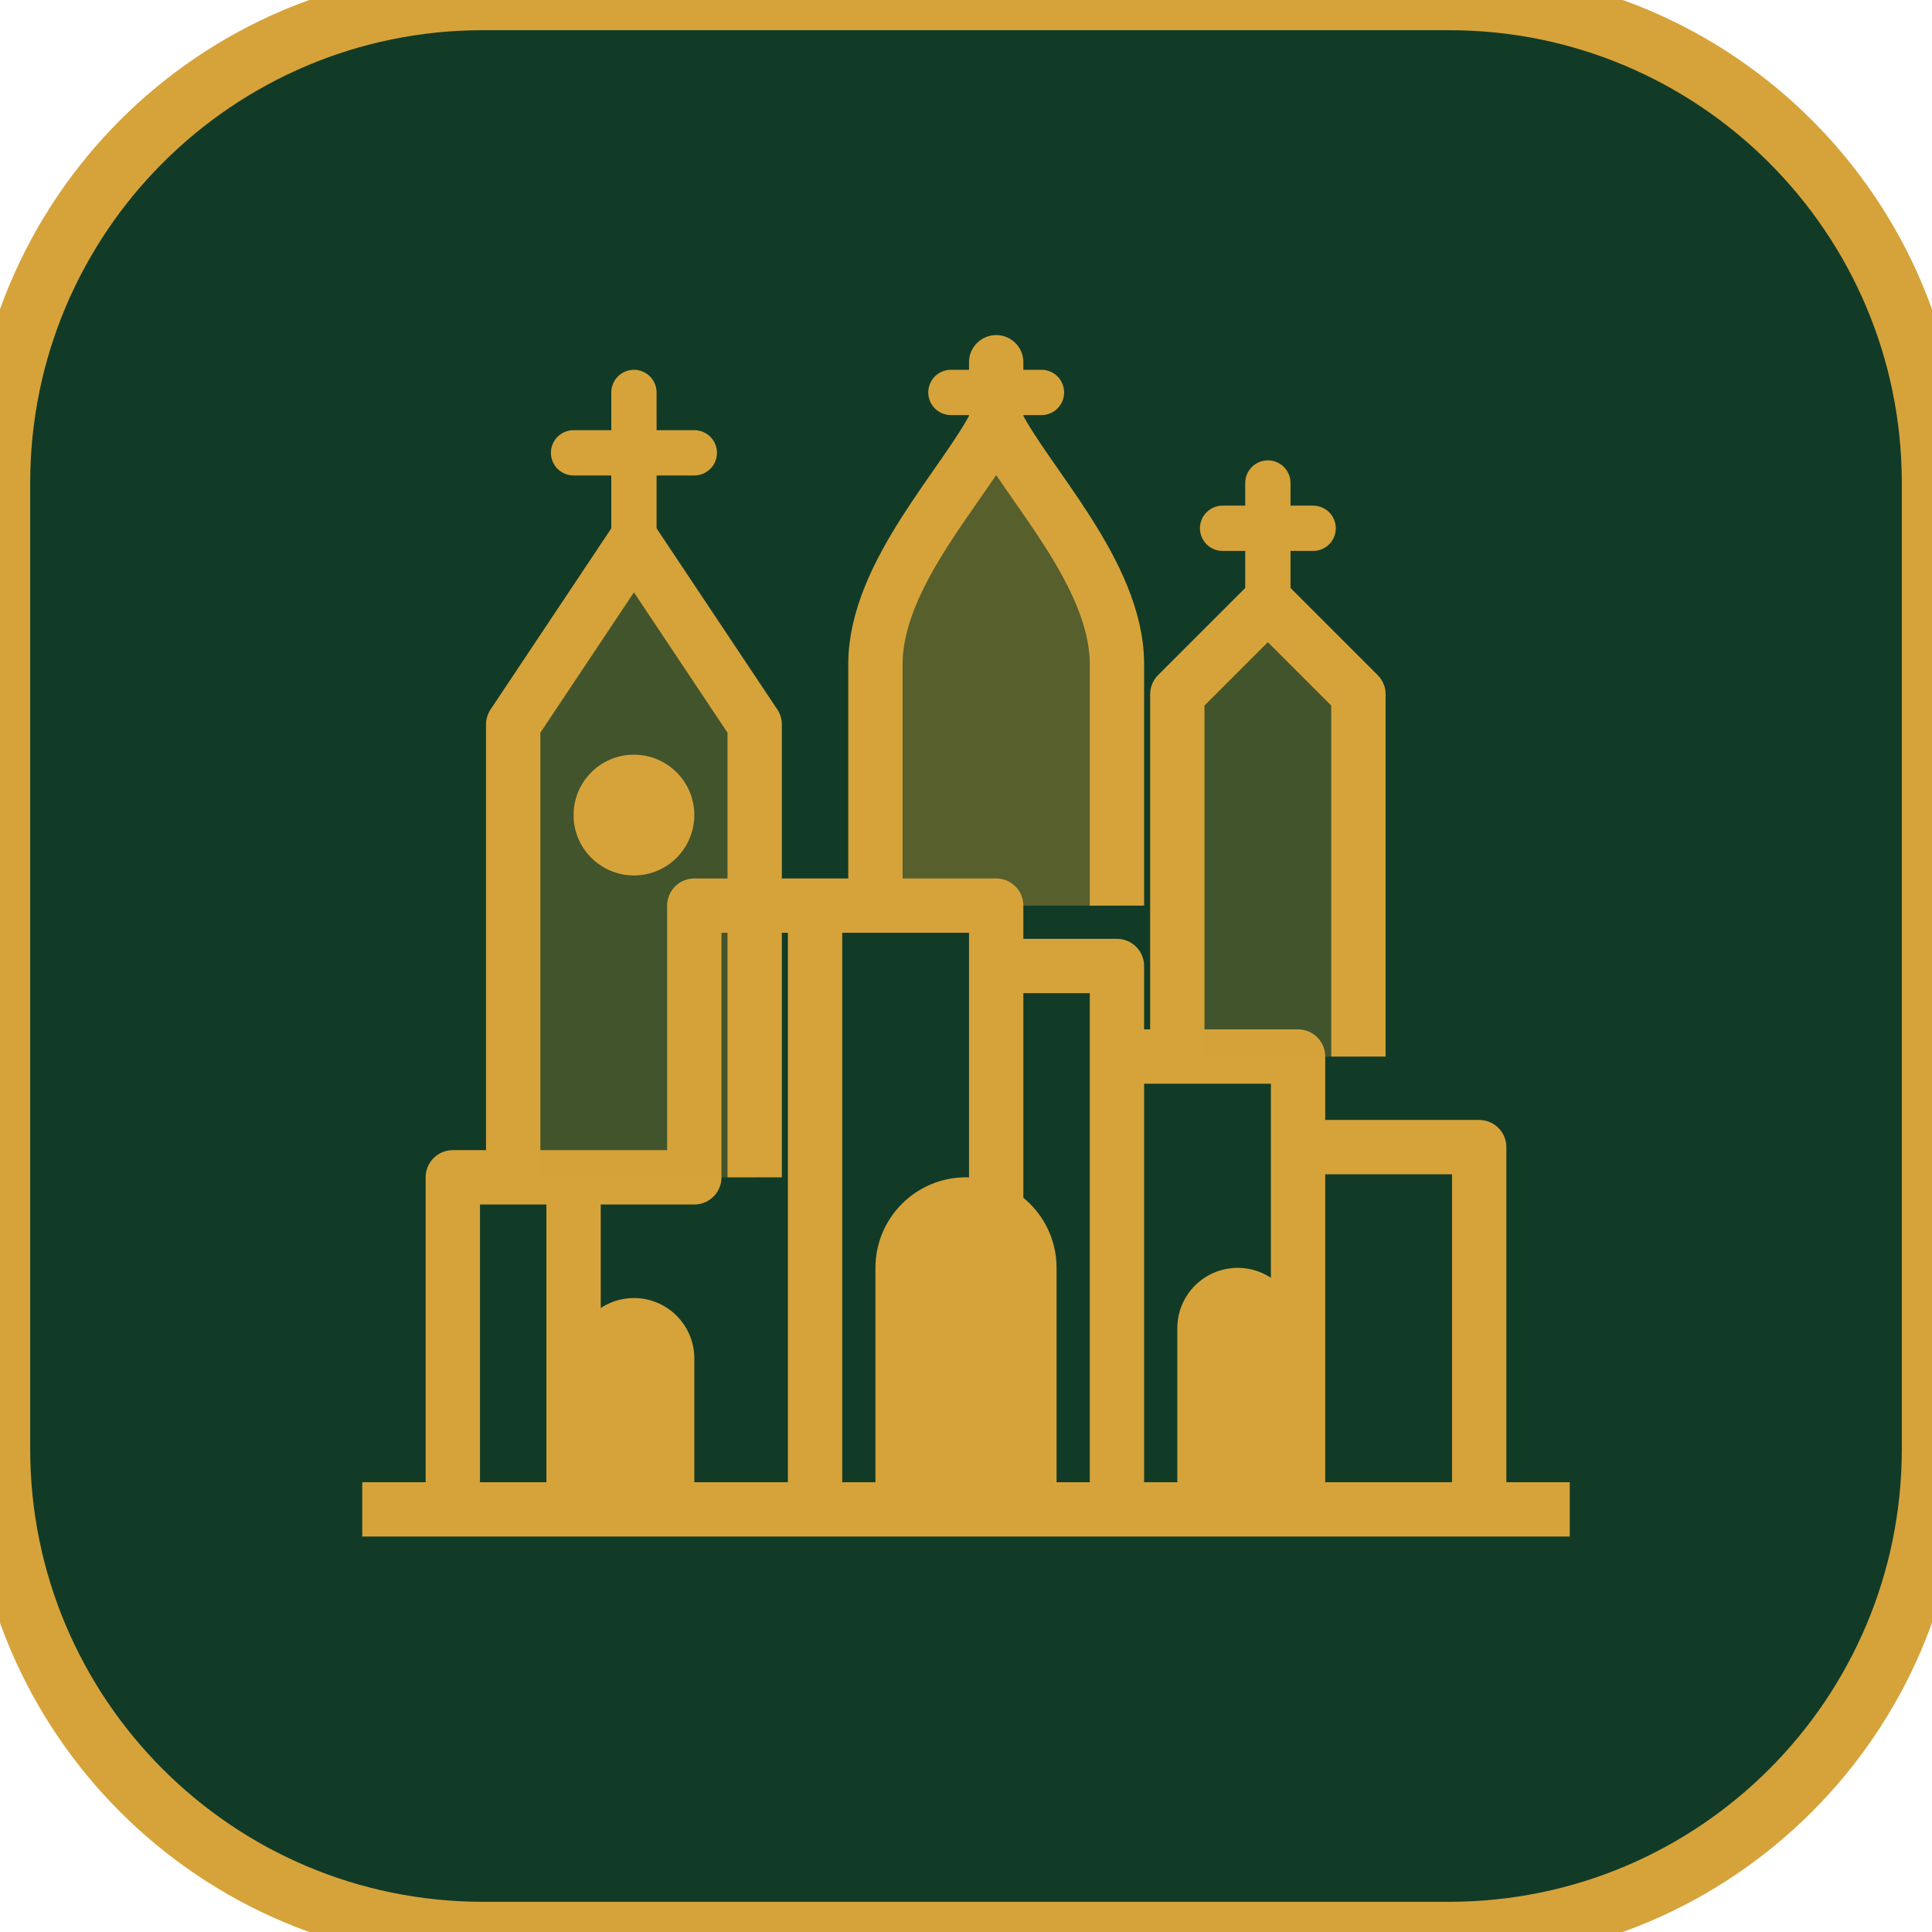
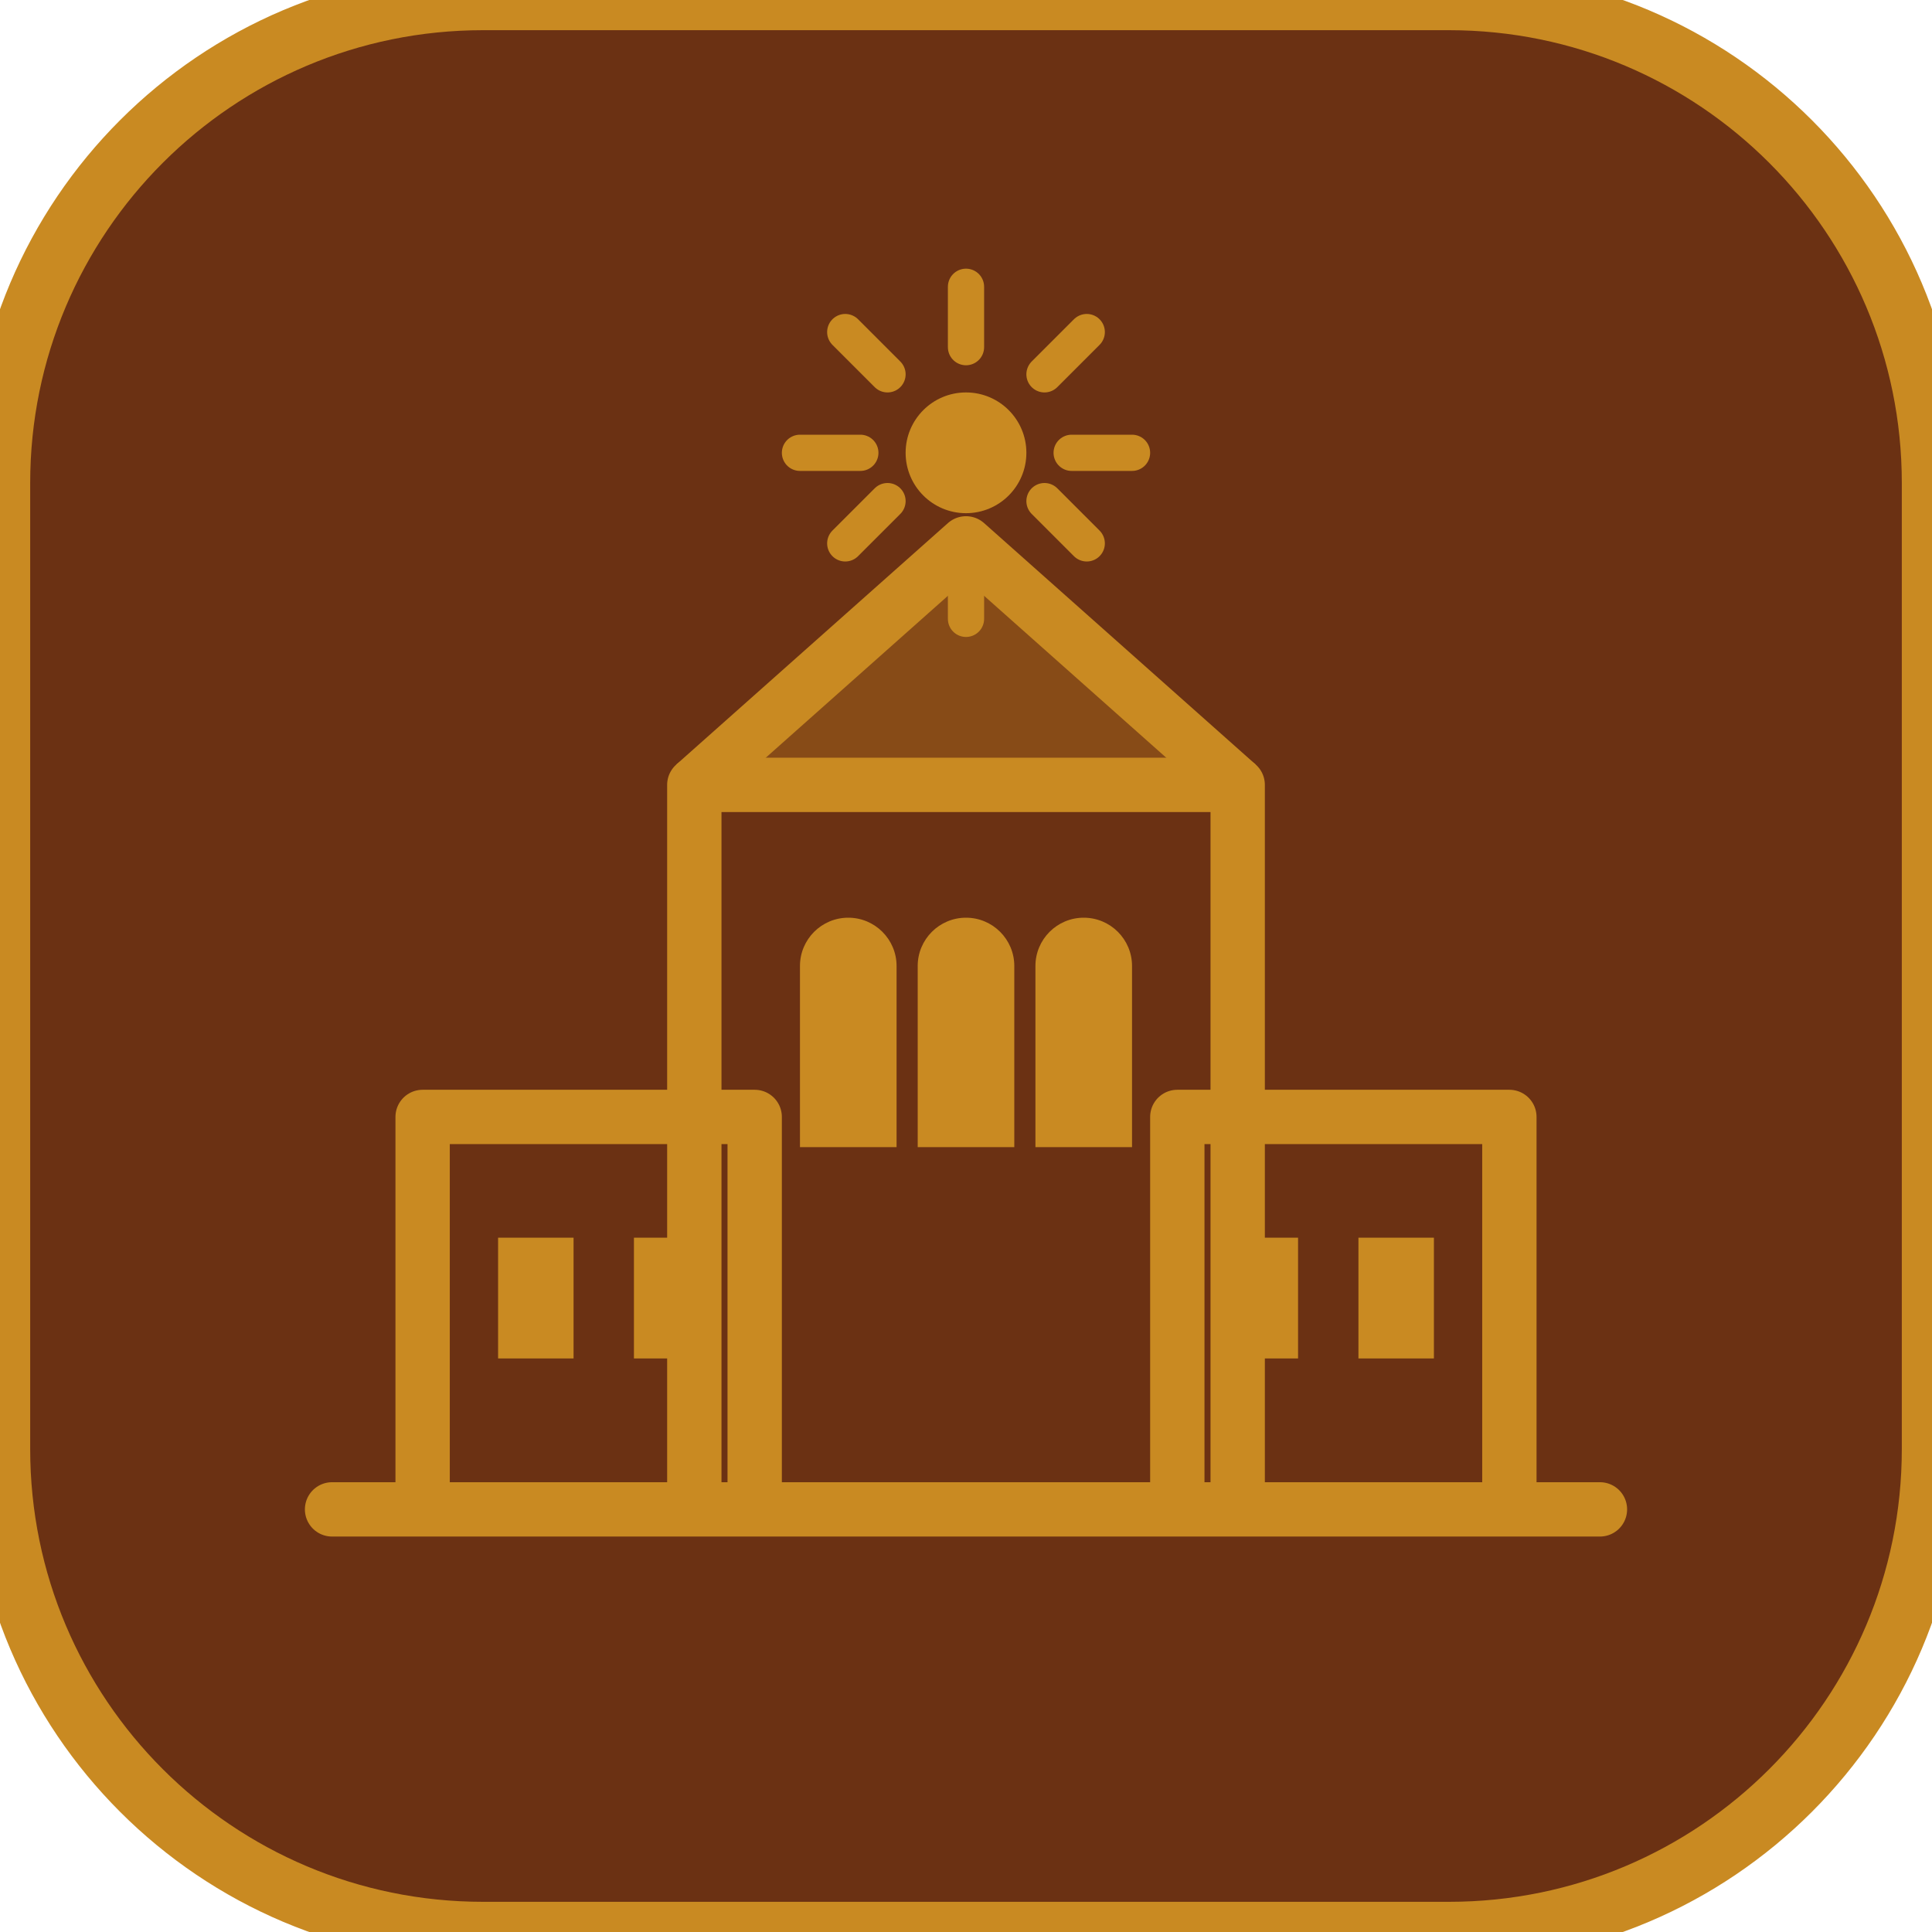
<svg xmlns="http://www.w3.org/2000/svg" viewBox="0 0 64 64" fill="none">
-   <rect width="64" height="64" rx="16" fill="#123B27" stroke="#D6A33A" stroke-width="2" />
+   <rect width="64" height="64" rx="16" fill="#6B3113" stroke="#C98A22" stroke-width="2" />
  <g transform="translate(8, 8)">
-     <path d="M4 42h40M7 42V31h4v11M11 31h4V22h4v20M19 22h6v20M25 24h4v18M29 27h6v15M35 30h6v12" stroke="#D6A33A" stroke-width="1.8" stroke-linejoin="round" />
-     <path d="M9 31V16l4-6 4 6v15" fill="#D6A33A" fill-opacity="0.25" stroke="#D6A33A" stroke-width="1.8" stroke-linejoin="round" />
-     <path d="M13 10V5M11 7h4" stroke="#D6A33A" stroke-width="1.5" stroke-linecap="round" />
-     <circle cx="13" cy="19" r="2" fill="#D6A33A" />
-     <path d="M21 22V14c0-3 3-6 4-8 1 2 4 5 4 8v8" fill="#D6A33A" fill-opacity="0.35" stroke="#D6A33A" stroke-width="1.8" stroke-linejoin="round" />
-     <line x1="25" y1="4" x2="25" y2="6" stroke="#D6A33A" stroke-width="1.8" stroke-linecap="round" />
-     <line x1="23.5" y1="5" x2="26.5" y2="5" stroke="#D6A33A" stroke-width="1.5" stroke-linecap="round" />
-     <path d="M31 27V15l3-3 3 3v12" fill="#D6A33A" fill-opacity="0.25" stroke="#D6A33A" stroke-width="1.8" stroke-linejoin="round" />
-     <path d="M34 12V8M32.5 9.5h3" stroke="#D6A33A" stroke-width="1.5" stroke-linecap="round" />
-     <path d="M11 37a2 2 0 0 1 4 0v5h-4v-5z" fill="#D6A33A" />
-     <path d="M21 34a3 3 0 0 1 6 0v8h-6v-8z" fill="#D6A33A" />
-     <path d="M31 36a2 2 0 0 1 4 0v6h-4v-6z" fill="#D6A33A" />
+     <path d="M3 42h42" stroke="#C98A22" stroke-width="1.8" stroke-linecap="round" />
+     <path d="M6 42V29h11v13" stroke="#C98A22" stroke-width="1.8" stroke-linejoin="round" />
+     <rect x="8.5" y="33" width="2.5" height="4" fill="#C98A22" />
+     <rect x="13" y="33" width="2.5" height="4" fill="#C98A22" />
+     <path d="M31 42V29h11v13" stroke="#C98A22" stroke-width="1.8" stroke-linejoin="round" />
+     <rect x="32.5" y="33" width="2.5" height="4" fill="#C98A22" />
+     <rect x="37" y="33" width="2.5" height="4" fill="#C98A22" />
+     <path d="M15 42V18h18v24" stroke="#C98A22" stroke-width="1.8" stroke-linejoin="round" />
+     <path d="M15 18l9-8 9 8" fill="#C98A22" fill-opacity="0.3" stroke="#C98A22" stroke-width="1.8" stroke-linejoin="round" />
+     <circle cx="24" cy="7" r="2" fill="#C98A22" />
+     <path d="M24 1.5v2M24 10.5v2M18.5 7h2M27.5 7h2M20 3l1.4 1.4M26.6 8.6L28 10M28 3l-1.4 1.4M21.4 8.6L20 10" stroke="#C98A22" stroke-width="1.2" stroke-linecap="round" />
+     <path d="M18.5 24a1.6 1.6 0 0 1 3.2 0v6h-3.2v-6z" fill="#C98A22" />
+     <path d="M22.4 24a1.6 1.6 0 0 1 3.2 0v6h-3.2v-6z" fill="#C98A22" />
+     <path d="M26.3 24a1.6 1.6 0 0 1 3.2 0v6h-3.2v-6z" fill="#C98A22" />
  </g>
</svg>
